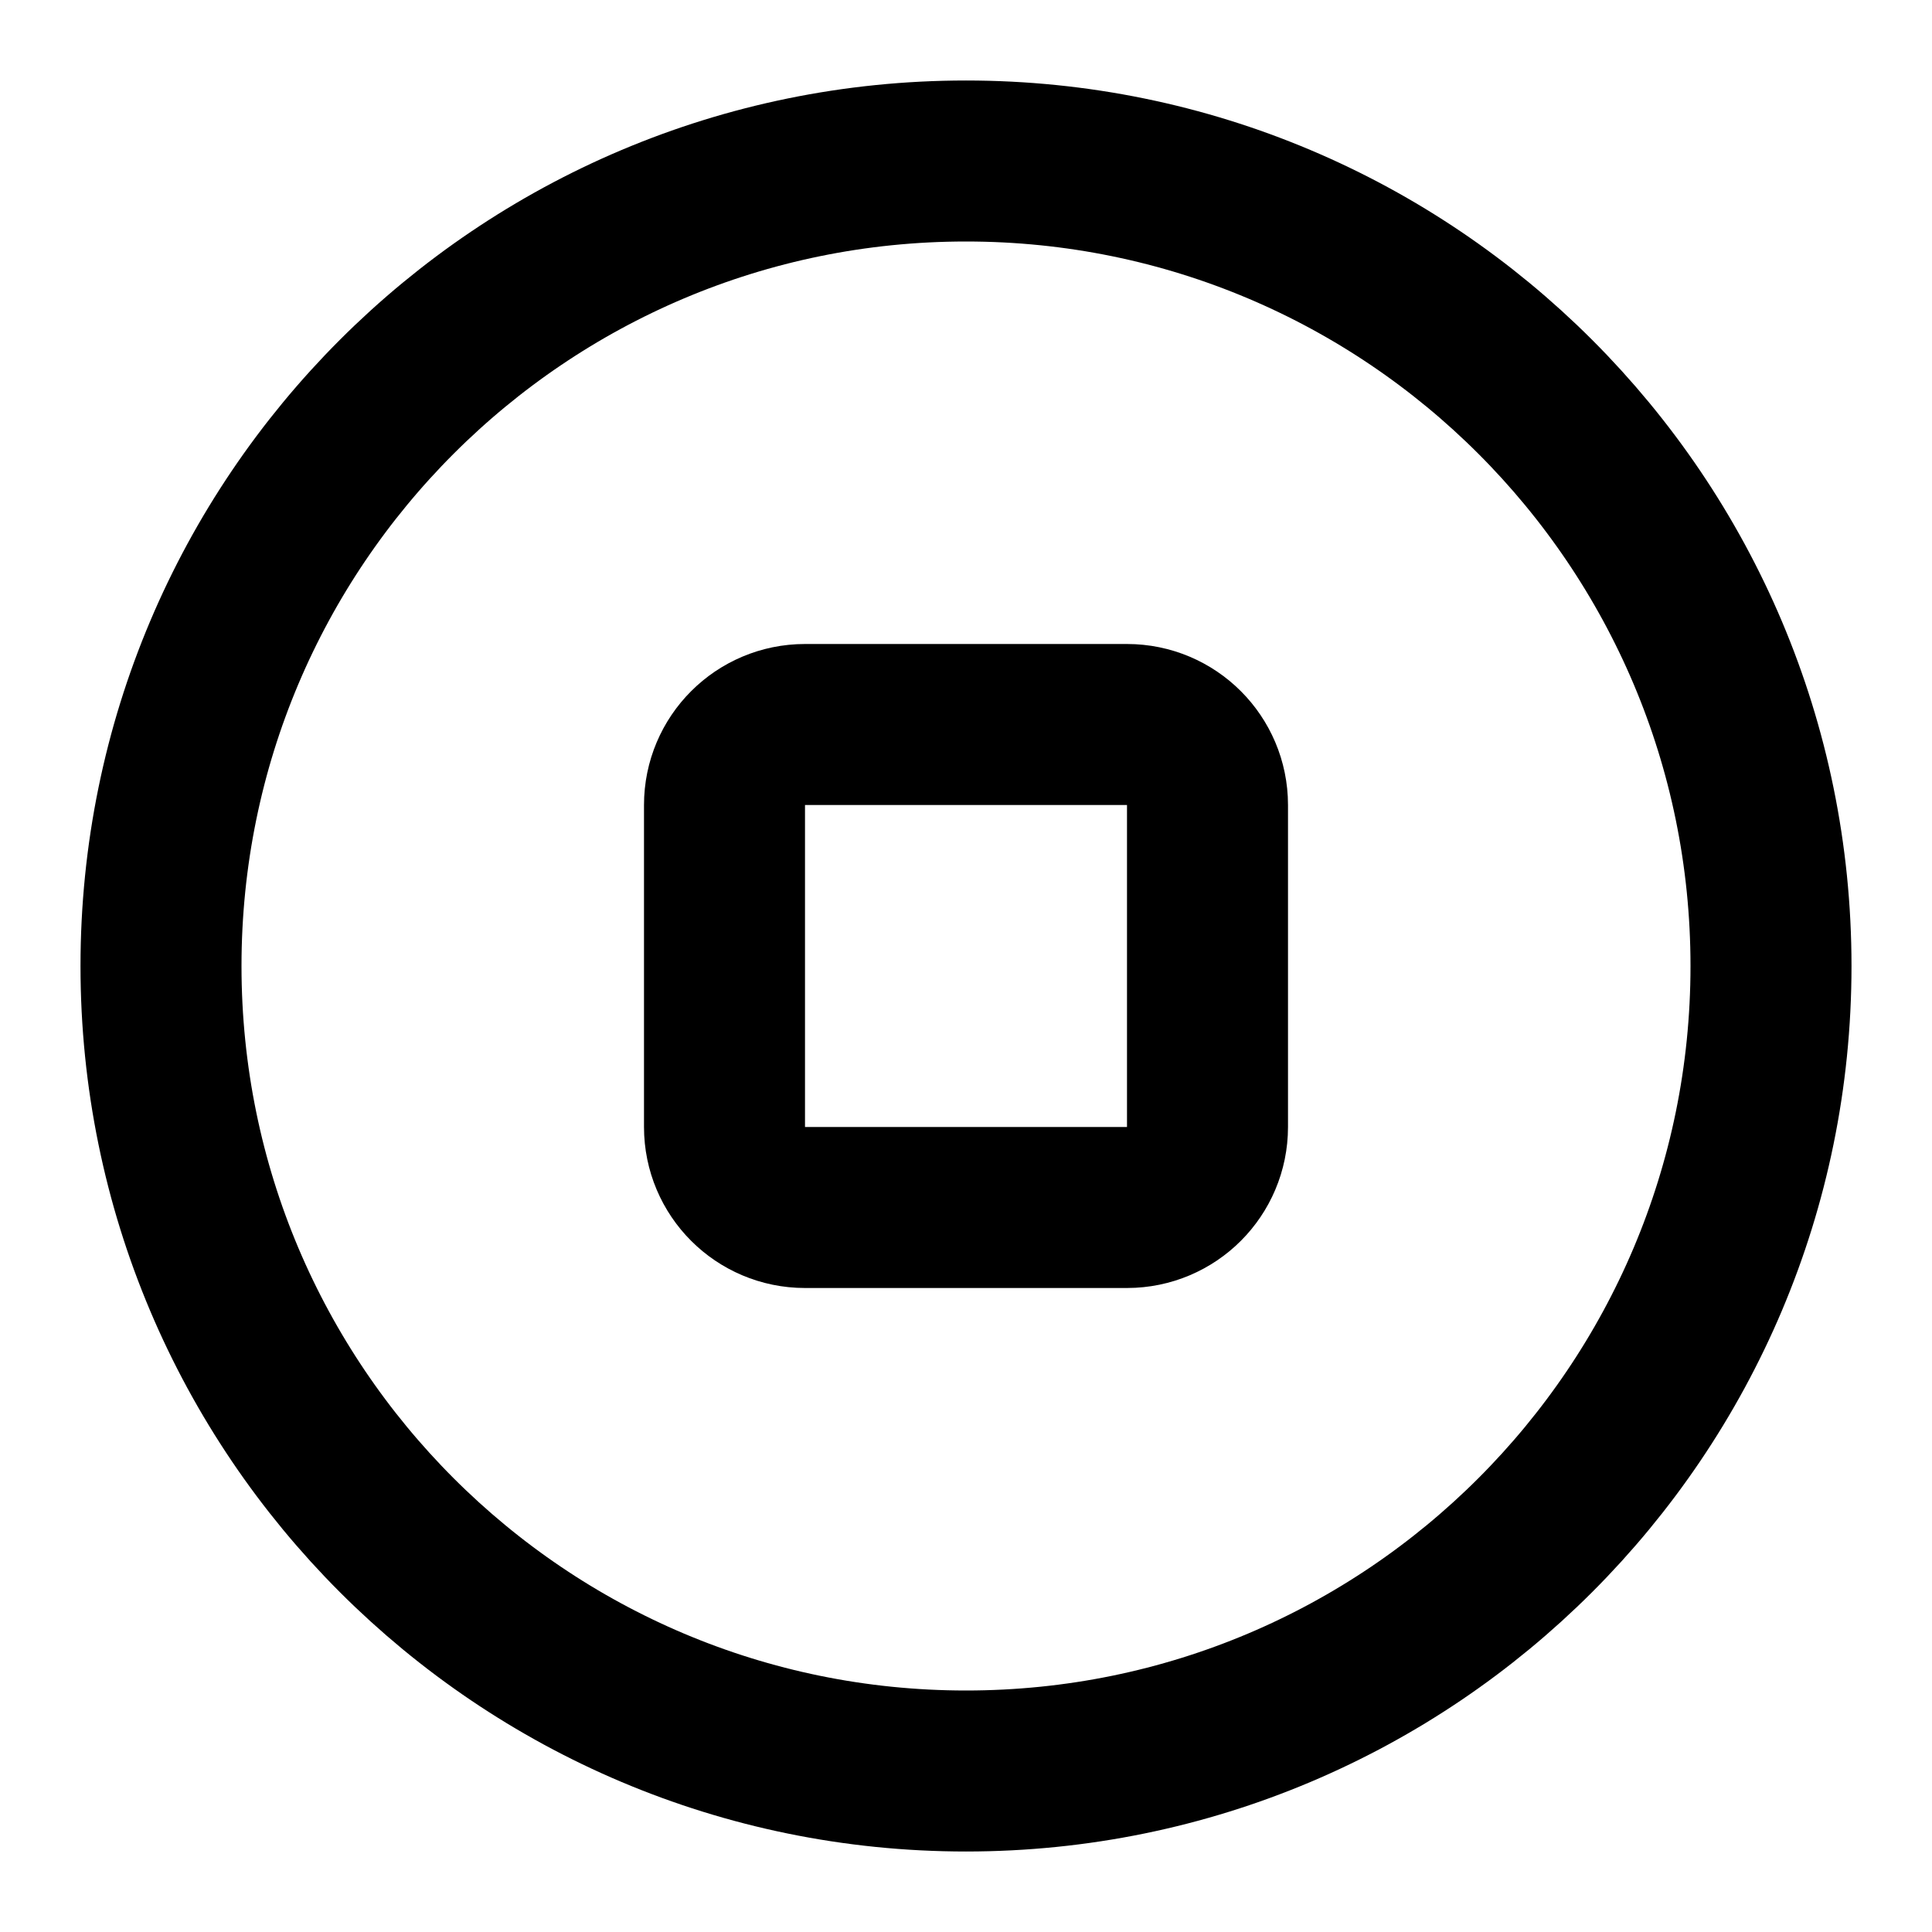
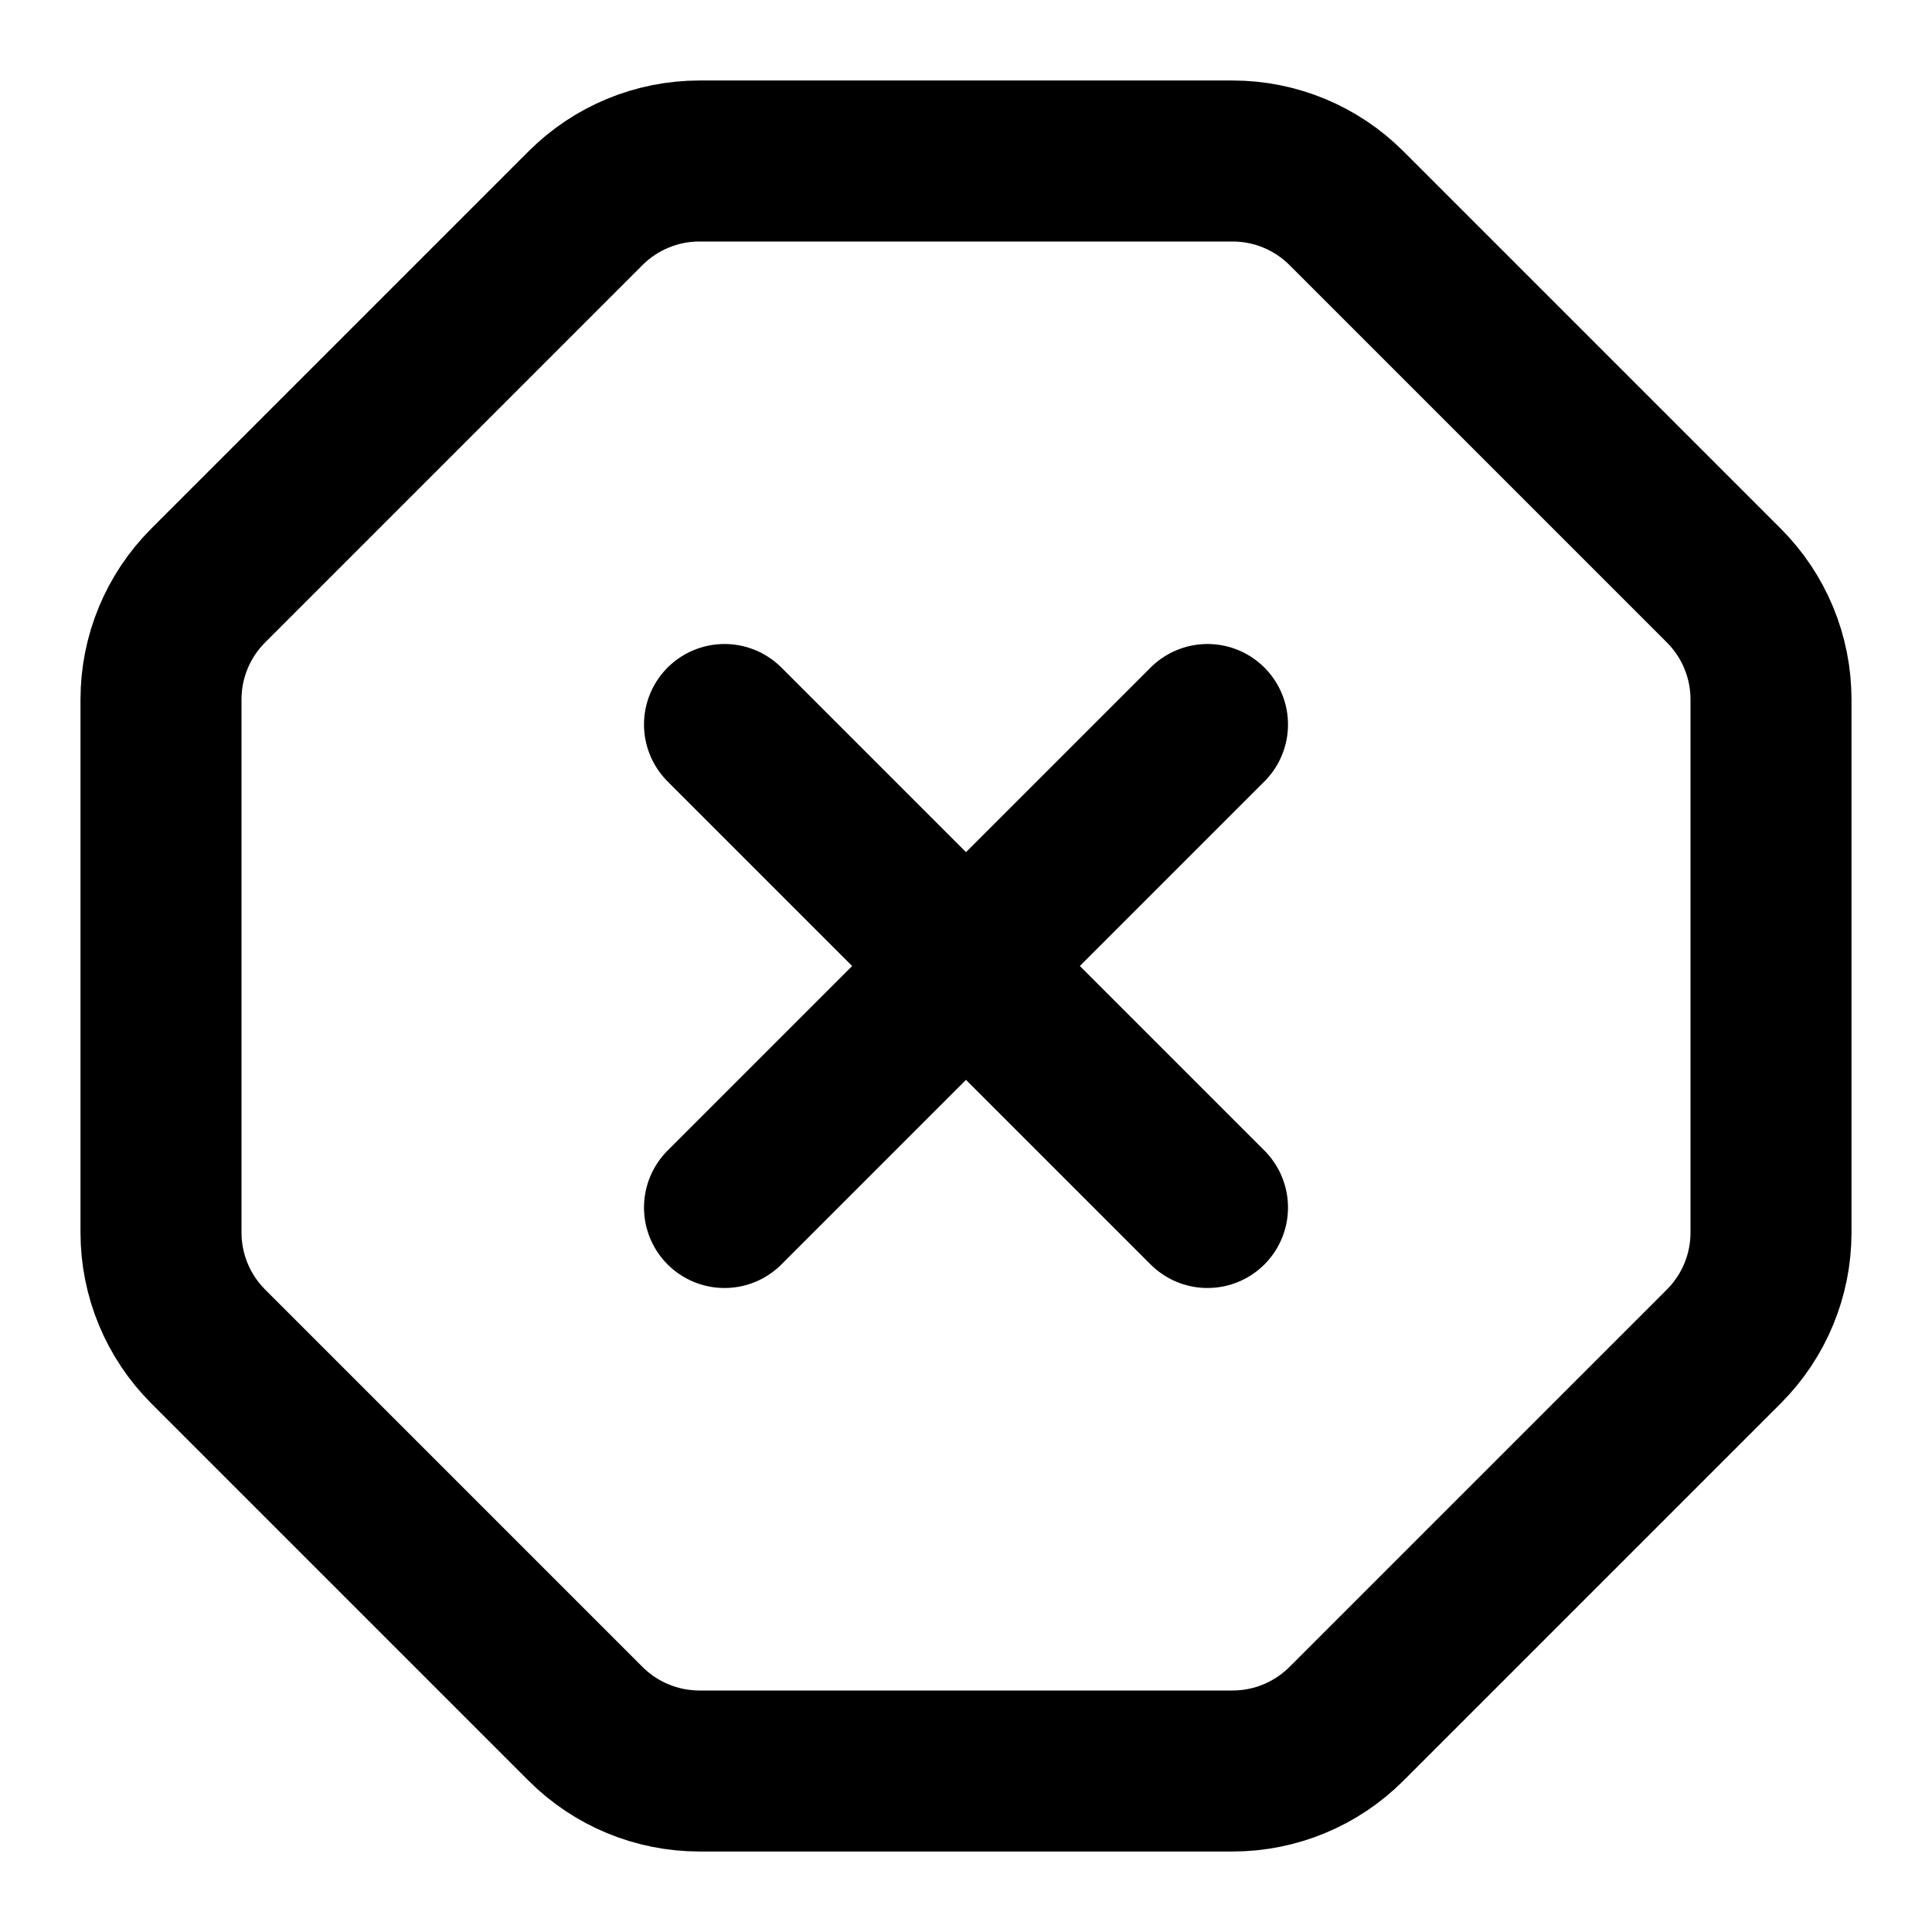
- <svg xmlns="http://www.w3.org/2000/svg" width="24" height="24" viewBox="0 0 24 24" fill="none" stroke="currentColor" stroke-width="2" stroke-linecap="round" stroke-linejoin="round" class="lucide lucide-circle-stop-icon lucide-circle-stop">
-   <circle cx="12" cy="12" r="10" />
-   <rect x="9" y="9" width="6" height="6" rx="1" />
+ <svg xmlns="http://www.w3.org/2000/svg" width="24" height="24" viewBox="0 0 24 24" fill="none" stroke="currentColor" stroke-width="2" stroke-linecap="round" stroke-linejoin="round" class="lucide lucide-octagon-x-icon lucide-octagon-x">
+   <path d="m15 9-6 6" />
+   <path d="M2.586 16.726A2 2 0 0 1 2 15.312V8.688a2 2 0 0 1 .586-1.414l4.688-4.688A2 2 0 0 1 8.688 2h6.624a2 2 0 0 1 1.414.586l4.688 4.688A2 2 0 0 1 22 8.688v6.624a2 2 0 0 1-.586 1.414l-4.688 4.688a2 2 0 0 1-1.414.586H8.688a2 2 0 0 1-1.414-.586z" />
+   <path d="m9 9 6 6" />
</svg>
